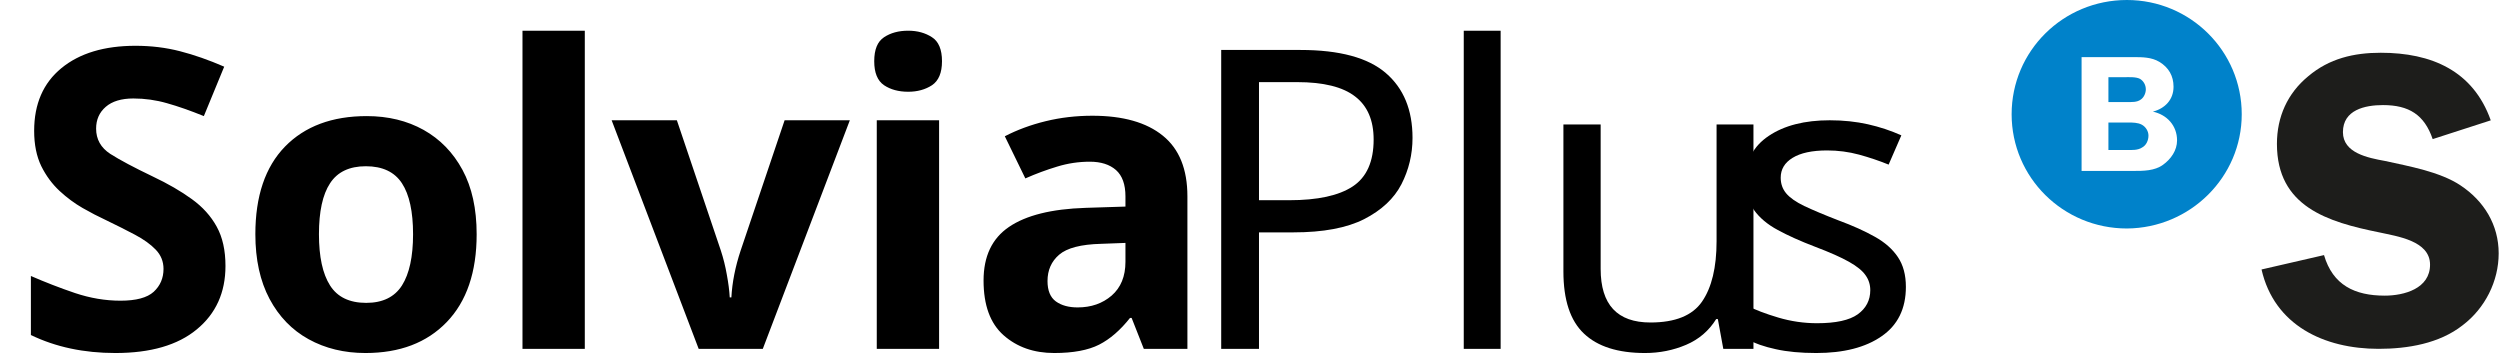
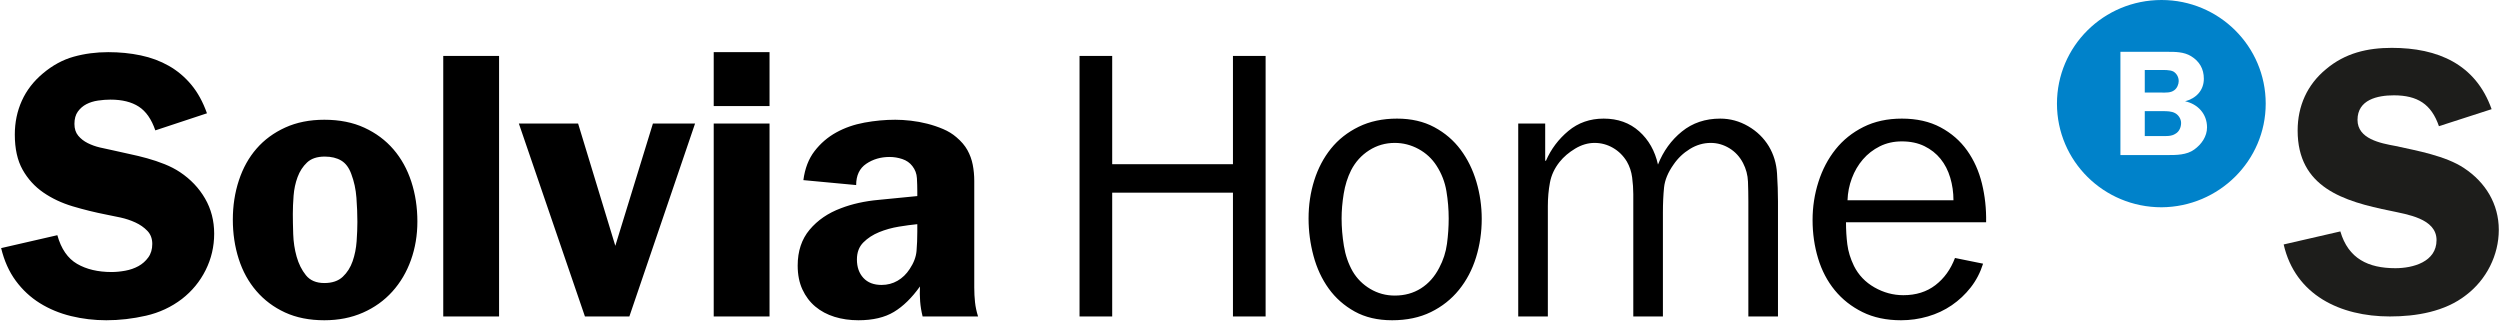
- <svg xmlns="http://www.w3.org/2000/svg" width="215px" height="31px" viewBox="0 0 215 31" version="1.1">
+ <svg xmlns="http://www.w3.org/2000/svg" width="237px" height="31px" viewBox="0 0 237 31" version="1.1">
  <defs />
  <g id="Page-1" stroke="none" stroke-width="1" fill="none" fill-rule="evenodd">
-     <g id="logo" transform="translate(1, -4)">
-       <text id="Solvia-Plus" font-family="ITCFranklinGothic LT Book" font-size="36" font-weight="bold" line-spacing="32" letter-spacing="-0.5" fill="#000000">
-         <tspan x="0" y="34">Solvia</tspan>
-         <tspan x="93.48" y="34" letter-spacing="-5"> </tspan>
-         <tspan x="100.54" y="34" font-weight="normal">Plu</tspan>
-         <tspan x="147.28" y="34" font-weight="normal">s</tspan>
-       </text>
-       <g id="Group-2" transform="translate(172, 4)">
+     <g id="logo">
+       <g id="Group-2" transform="translate(195, 0)">
        <path d="M11.541,7.688 C11.541,7.312 11.351,6.975 11.049,6.787 C10.708,6.6 10.103,6.638 9.724,6.638 L8.324,6.638 L8.324,8.775 L9.914,8.775 C10.33,8.775 10.784,8.812 11.124,8.55 C11.389,8.363 11.541,7.987 11.541,7.688 M11.768,11.662 C11.768,11.287 11.541,10.912 11.2,10.725 C10.859,10.537 10.405,10.537 10.027,10.537 L8.324,10.537 L8.324,12.9 L9.914,12.9 C10.33,12.9 10.859,12.938 11.238,12.675 C11.578,12.488 11.768,12.075 11.768,11.662 M12.146,9.6 L12.146,9.6 C13.357,9.863 14.227,10.8 14.227,12.075 C14.227,12.938 13.697,13.688 13.016,14.175 C12.297,14.7 11.314,14.7 10.481,14.7 L6.016,14.7 L6.016,4.912 L10.443,4.912 C11.238,4.912 12.032,4.912 12.714,5.325 C13.508,5.812 13.924,6.525 13.924,7.463 C13.924,8.588 13.168,9.338 12.146,9.6 M19.789,9.825 C19.789,4.388 15.362,0 9.914,0 C4.427,0 0,4.388 0,9.825 C0,15.262 4.427,19.65 9.914,19.65 C15.362,19.613 19.789,15.225 19.789,9.825" id="Shape" fill="#0082CA" />
        <path d="M41.205,10.35 C39.692,6.075 36.097,4.537 31.746,4.537 C29.438,4.537 27.319,5.025 25.503,6.562 C23.724,8.025 22.816,10.05 22.816,12.375 C22.816,17.775 27.168,19.087 31.632,19.988 C33.146,20.325 35.984,20.7 35.984,22.762 C35.984,24.825 33.751,25.425 32.086,25.425 C29.514,25.425 27.622,24.525 26.865,21.938 L21.492,23.175 C22.589,27.975 26.865,30 31.557,30 C34.054,30 36.778,29.55 38.784,27.975 C40.714,26.512 41.886,24.188 41.886,21.788 C41.886,19.35 40.638,17.288 38.595,15.938 C36.854,14.775 34.13,14.287 32.086,13.838 C30.649,13.575 28.492,13.162 28.492,11.363 C28.492,9.45 30.384,9.037 31.935,9.037 C34.168,9.037 35.492,9.863 36.211,11.963 L41.205,10.35 L41.205,10.35 Z" id="Shape" fill="#1D1D1B" />
      </g>
+       <path d="M14.724,12.36 C14.364,11.304 13.842,10.554 13.158,10.11 C12.474,9.666 11.58,9.444 10.476,9.444 C10.092,9.444 9.696,9.474 9.288,9.534 C8.88,9.594 8.514,9.708 8.19,9.876 C7.866,10.044 7.596,10.278 7.38,10.578 C7.164,10.878 7.056,11.268 7.056,11.748 C7.056,12.204 7.176,12.576 7.416,12.864 C7.656,13.152 7.956,13.386 8.316,13.566 C8.676,13.746 9.06,13.884 9.468,13.98 C9.876,14.076 10.26,14.16 10.62,14.232 C11.124,14.352 11.664,14.472 12.24,14.592 C12.816,14.712 13.386,14.85 13.95,15.006 C14.514,15.162 15.066,15.348 15.606,15.564 C16.146,15.78 16.632,16.032 17.064,16.32 C18.072,16.992 18.864,17.826 19.44,18.822 C20.016,19.818 20.304,20.928 20.304,22.152 C20.304,23.376 20.034,24.528 19.494,25.608 C18.954,26.688 18.204,27.6 17.244,28.344 C16.236,29.112 15.102,29.64 13.842,29.928 C12.582,30.216 11.328,30.36 10.08,30.36 C8.928,30.36 7.812,30.228 6.732,29.964 C5.652,29.7 4.668,29.292 3.78,28.74 C2.892,28.188 2.13,27.48 1.494,26.616 C0.858,25.752 0.396,24.72 0.108,23.52 L5.436,22.296 C5.796,23.592 6.42,24.498 7.308,25.014 C8.196,25.53 9.288,25.788 10.584,25.788 C10.992,25.788 11.424,25.746 11.88,25.662 C12.336,25.578 12.75,25.434 13.122,25.23 C13.494,25.026 13.806,24.75 14.058,24.402 C14.31,24.054 14.436,23.628 14.436,23.124 C14.436,22.62 14.28,22.206 13.968,21.882 C13.656,21.558 13.278,21.294 12.834,21.09 C12.39,20.886 11.922,20.73 11.43,20.622 C10.938,20.514 10.5,20.424 10.116,20.352 C9.012,20.136 7.938,19.872 6.894,19.56 C5.85,19.248 4.92,18.81 4.104,18.246 C3.288,17.682 2.634,16.962 2.142,16.086 C1.65,15.21 1.404,14.1 1.404,12.756 C1.404,11.604 1.626,10.536 2.07,9.552 C2.514,8.568 3.18,7.704 4.068,6.96 C4.98,6.192 5.952,5.664 6.984,5.376 C8.016,5.088 9.108,4.944 10.26,4.944 C11.34,4.944 12.366,5.046 13.338,5.25 C14.31,5.454 15.198,5.784 16.002,6.24 C16.806,6.696 17.514,7.29 18.126,8.022 C18.738,8.754 19.236,9.66 19.62,10.74 L14.724,12.36 Z M30.784,14.844 C30.064,14.844 29.506,15.03 29.11,15.402 C28.714,15.774 28.414,16.236 28.21,16.788 C28.006,17.34 27.88,17.928 27.832,18.552 C27.784,19.176 27.76,19.752 27.76,20.28 C27.76,20.808 27.772,21.444 27.796,22.188 C27.82,22.932 27.928,23.646 28.12,24.33 C28.312,25.014 28.606,25.602 29.002,26.094 C29.398,26.586 29.98,26.832 30.748,26.832 C31.492,26.832 32.074,26.634 32.494,26.238 C32.914,25.842 33.226,25.35 33.43,24.762 C33.634,24.174 33.76,23.544 33.808,22.872 C33.856,22.2 33.88,21.588 33.88,21.036 C33.88,20.316 33.85,19.554 33.79,18.75 C33.73,17.946 33.568,17.196 33.304,16.5 C33.088,15.9 32.77,15.474 32.35,15.222 C31.93,14.97 31.408,14.844 30.784,14.844 L30.784,14.844 Z M30.748,11.352 C32.188,11.352 33.454,11.604 34.546,12.108 C35.638,12.612 36.556,13.296 37.3,14.16 C38.044,15.024 38.608,16.044 38.992,17.22 C39.376,18.396 39.568,19.656 39.568,21 C39.568,22.296 39.364,23.514 38.956,24.654 C38.548,25.794 37.96,26.79 37.192,27.642 C36.424,28.494 35.494,29.16 34.402,29.64 C33.31,30.12 32.092,30.36 30.748,30.36 C29.332,30.36 28.09,30.114 27.022,29.622 C25.954,29.13 25.048,28.452 24.304,27.588 C23.56,26.724 23.002,25.71 22.63,24.546 C22.258,23.382 22.072,22.14 22.072,20.82 C22.072,19.5 22.264,18.258 22.648,17.094 C23.032,15.93 23.59,14.928 24.322,14.088 C25.054,13.248 25.96,12.582 27.04,12.09 C28.12,11.598 29.356,11.352 30.748,11.352 L30.748,11.352 Z M42.02,5.304 L47.312,5.304 L47.312,30 L42.02,30 L42.02,5.304 Z M59.664,30 L55.452,30 L49.188,11.712 L54.804,11.712 L58.332,23.304 L61.896,11.712 L65.892,11.712 L59.664,30 Z M72.952,10.056 L67.66,10.056 L67.66,4.944 L72.952,4.944 L72.952,10.056 Z M72.952,30 L67.66,30 L67.66,11.712 L72.952,11.712 L72.952,30 Z M86.96,21.252 C86.456,21.3 85.874,21.378 85.214,21.486 C84.554,21.594 83.93,21.768 83.342,22.008 C82.754,22.248 82.256,22.572 81.848,22.98 C81.44,23.388 81.236,23.928 81.236,24.6 C81.236,25.32 81.44,25.902 81.848,26.346 C82.256,26.79 82.832,27.012 83.576,27.012 C84.128,27.012 84.632,26.88 85.088,26.616 C85.544,26.352 85.928,25.98 86.24,25.5 C86.624,24.924 86.84,24.354 86.888,23.79 C86.936,23.226 86.96,22.62 86.96,21.972 L86.96,21.252 Z M87.464,30 C87.344,29.52 87.266,29.046 87.23,28.578 C87.194,28.11 87.188,27.636 87.212,27.156 C86.444,28.236 85.622,29.04 84.746,29.568 C83.87,30.096 82.748,30.36 81.38,30.36 C80.564,30.36 79.808,30.252 79.112,30.036 C78.416,29.82 77.81,29.496 77.294,29.064 C76.778,28.632 76.37,28.092 76.07,27.444 C75.77,26.796 75.62,26.04 75.62,25.176 C75.62,23.808 75.998,22.674 76.754,21.774 C77.51,20.874 78.5,20.196 79.724,19.74 C80.78,19.332 81.968,19.068 83.288,18.948 C84.608,18.828 85.832,18.708 86.96,18.588 L86.96,18.156 C86.96,17.748 86.948,17.328 86.924,16.896 C86.9,16.464 86.756,16.08 86.492,15.744 C86.252,15.432 85.934,15.21 85.538,15.078 C85.142,14.946 84.74,14.88 84.332,14.88 C83.492,14.88 82.754,15.096 82.118,15.528 C81.482,15.96 81.164,16.632 81.164,17.544 L76.16,17.076 C76.304,15.972 76.658,15.054 77.222,14.322 C77.786,13.59 78.47,13.002 79.274,12.558 C80.078,12.114 80.972,11.802 81.956,11.622 C82.94,11.442 83.912,11.352 84.872,11.352 C85.328,11.352 85.82,11.382 86.348,11.442 C86.876,11.502 87.398,11.598 87.914,11.73 C88.43,11.862 88.928,12.03 89.408,12.234 C89.888,12.438 90.308,12.696 90.668,13.008 C91.124,13.392 91.472,13.8 91.712,14.232 C91.952,14.664 92.12,15.126 92.216,15.618 C92.312,16.11 92.36,16.62 92.36,17.148 L92.36,18.732 L92.36,27.264 C92.36,27.744 92.384,28.206 92.432,28.65 C92.48,29.094 92.576,29.544 92.72,30 L87.464,30 Z M116.884,30 L116.884,18.264 L105.436,18.264 L105.436,30 L102.34,30 L102.34,5.304 L105.436,5.304 L105.436,15.564 L116.884,15.564 L116.884,5.304 L119.98,5.304 L119.98,30 L116.884,30 Z M127.184,20.712 C127.184,21.552 127.256,22.416 127.4,23.304 C127.544,24.192 127.82,24.996 128.228,25.716 C128.636,26.412 129.194,26.97 129.902,27.39 C130.61,27.81 131.384,28.02 132.224,28.02 C133.16,28.02 133.988,27.792 134.708,27.336 C135.428,26.88 136.004,26.232 136.436,25.392 C136.82,24.672 137.066,23.91 137.174,23.106 C137.282,22.302 137.336,21.504 137.336,20.712 C137.336,19.848 137.264,18.984 137.12,18.12 C136.976,17.256 136.664,16.452 136.184,15.708 C135.752,15.036 135.182,14.508 134.474,14.124 C133.766,13.74 133.016,13.548 132.224,13.548 C131.336,13.548 130.526,13.782 129.794,14.25 C129.062,14.718 128.492,15.348 128.084,16.14 C127.748,16.812 127.514,17.556 127.382,18.372 C127.25,19.188 127.184,19.968 127.184,20.712 L127.184,20.712 Z M124.052,20.712 C124.052,19.44 124.232,18.234 124.592,17.094 C124.952,15.954 125.48,14.952 126.176,14.088 C126.872,13.224 127.748,12.534 128.804,12.018 C129.86,11.502 131.072,11.244 132.44,11.244 C133.784,11.244 134.96,11.514 135.968,12.054 C136.976,12.594 137.81,13.308 138.47,14.196 C139.13,15.084 139.628,16.098 139.964,17.238 C140.3,18.378 140.468,19.548 140.468,20.748 C140.468,22.02 140.288,23.238 139.928,24.402 C139.568,25.566 139.028,26.592 138.308,27.48 C137.588,28.368 136.7,29.07 135.644,29.586 C134.588,30.102 133.364,30.36 131.972,30.36 C130.604,30.36 129.422,30.084 128.426,29.532 C127.43,28.98 126.608,28.254 125.96,27.354 C125.312,26.454 124.832,25.422 124.52,24.258 C124.208,23.094 124.052,21.912 124.052,20.712 L124.052,20.712 Z M146.484,11.712 L146.484,15.24 L146.556,15.24 C147.036,14.136 147.744,13.194 148.68,12.414 C149.616,11.634 150.732,11.244 152.028,11.244 C153.372,11.244 154.494,11.646 155.394,12.45 C156.294,13.254 156.888,14.304 157.176,15.6 C157.68,14.328 158.436,13.284 159.444,12.468 C160.452,11.652 161.664,11.244 163.08,11.244 C164.016,11.244 164.898,11.484 165.726,11.964 C166.554,12.444 167.208,13.08 167.688,13.872 C168.144,14.64 168.402,15.492 168.462,16.428 C168.522,17.364 168.552,18.252 168.552,19.092 L168.552,30 L165.744,30 L165.744,19.092 C165.744,18.468 165.732,17.844 165.708,17.22 C165.684,16.596 165.528,16.008 165.24,15.456 C164.928,14.856 164.496,14.388 163.944,14.052 C163.392,13.716 162.804,13.548 162.18,13.548 C161.484,13.548 160.824,13.74 160.2,14.124 C159.576,14.508 159.06,15 158.652,15.6 C158.124,16.344 157.824,17.07 157.752,17.778 C157.68,18.486 157.644,19.272 157.644,20.136 L157.644,30 L154.836,30 L154.836,18.408 C154.836,17.904 154.8,17.376 154.728,16.824 C154.656,16.272 154.488,15.768 154.224,15.312 C153.888,14.76 153.45,14.328 152.91,14.016 C152.37,13.704 151.788,13.548 151.164,13.548 C150.54,13.548 149.928,13.728 149.328,14.088 C148.728,14.448 148.236,14.868 147.852,15.348 C147.372,15.948 147.066,16.602 146.934,17.31 C146.802,18.018 146.736,18.756 146.736,19.524 L146.736,30 L143.928,30 L143.928,11.712 L146.484,11.712 Z M185.188,18.984 C185.188,18.24 185.086,17.526 184.882,16.842 C184.678,16.158 184.372,15.564 183.964,15.06 C183.556,14.556 183.046,14.154 182.434,13.854 C181.822,13.554 181.108,13.404 180.292,13.404 C179.524,13.404 178.828,13.56 178.204,13.872 C177.58,14.184 177.046,14.598 176.602,15.114 C176.158,15.63 175.81,16.224 175.558,16.896 C175.306,17.568 175.168,18.264 175.144,18.984 L185.188,18.984 Z M187.996,24.996 C187.732,25.836 187.342,26.586 186.826,27.246 C186.31,27.906 185.71,28.47 185.026,28.938 C184.342,29.406 183.586,29.76 182.758,30 C181.93,30.24 181.084,30.36 180.22,30.36 C178.828,30.36 177.61,30.102 176.566,29.586 C175.522,29.07 174.646,28.38 173.938,27.516 C173.23,26.652 172.702,25.644 172.354,24.492 C172.006,23.34 171.832,22.128 171.832,20.856 C171.832,19.608 172.018,18.402 172.39,17.238 C172.762,16.074 173.302,15.048 174.01,14.16 C174.718,13.272 175.6,12.564 176.656,12.036 C177.712,11.508 178.924,11.244 180.292,11.244 C181.708,11.244 182.932,11.52 183.964,12.072 C184.996,12.624 185.836,13.356 186.484,14.268 C187.132,15.18 187.6,16.224 187.888,17.4 C188.176,18.576 188.308,19.8 188.284,21.072 L175,21.072 C175,21.792 175.042,22.488 175.126,23.16 C175.21,23.832 175.42,24.516 175.756,25.212 C176.188,26.076 176.836,26.754 177.7,27.246 C178.564,27.738 179.476,27.984 180.436,27.984 C181.636,27.984 182.65,27.666 183.478,27.03 C184.306,26.394 184.924,25.536 185.332,24.456 L187.996,24.996 Z" id="Solvia-Home" fill="#000000" />
    </g>
  </g>
</svg>
